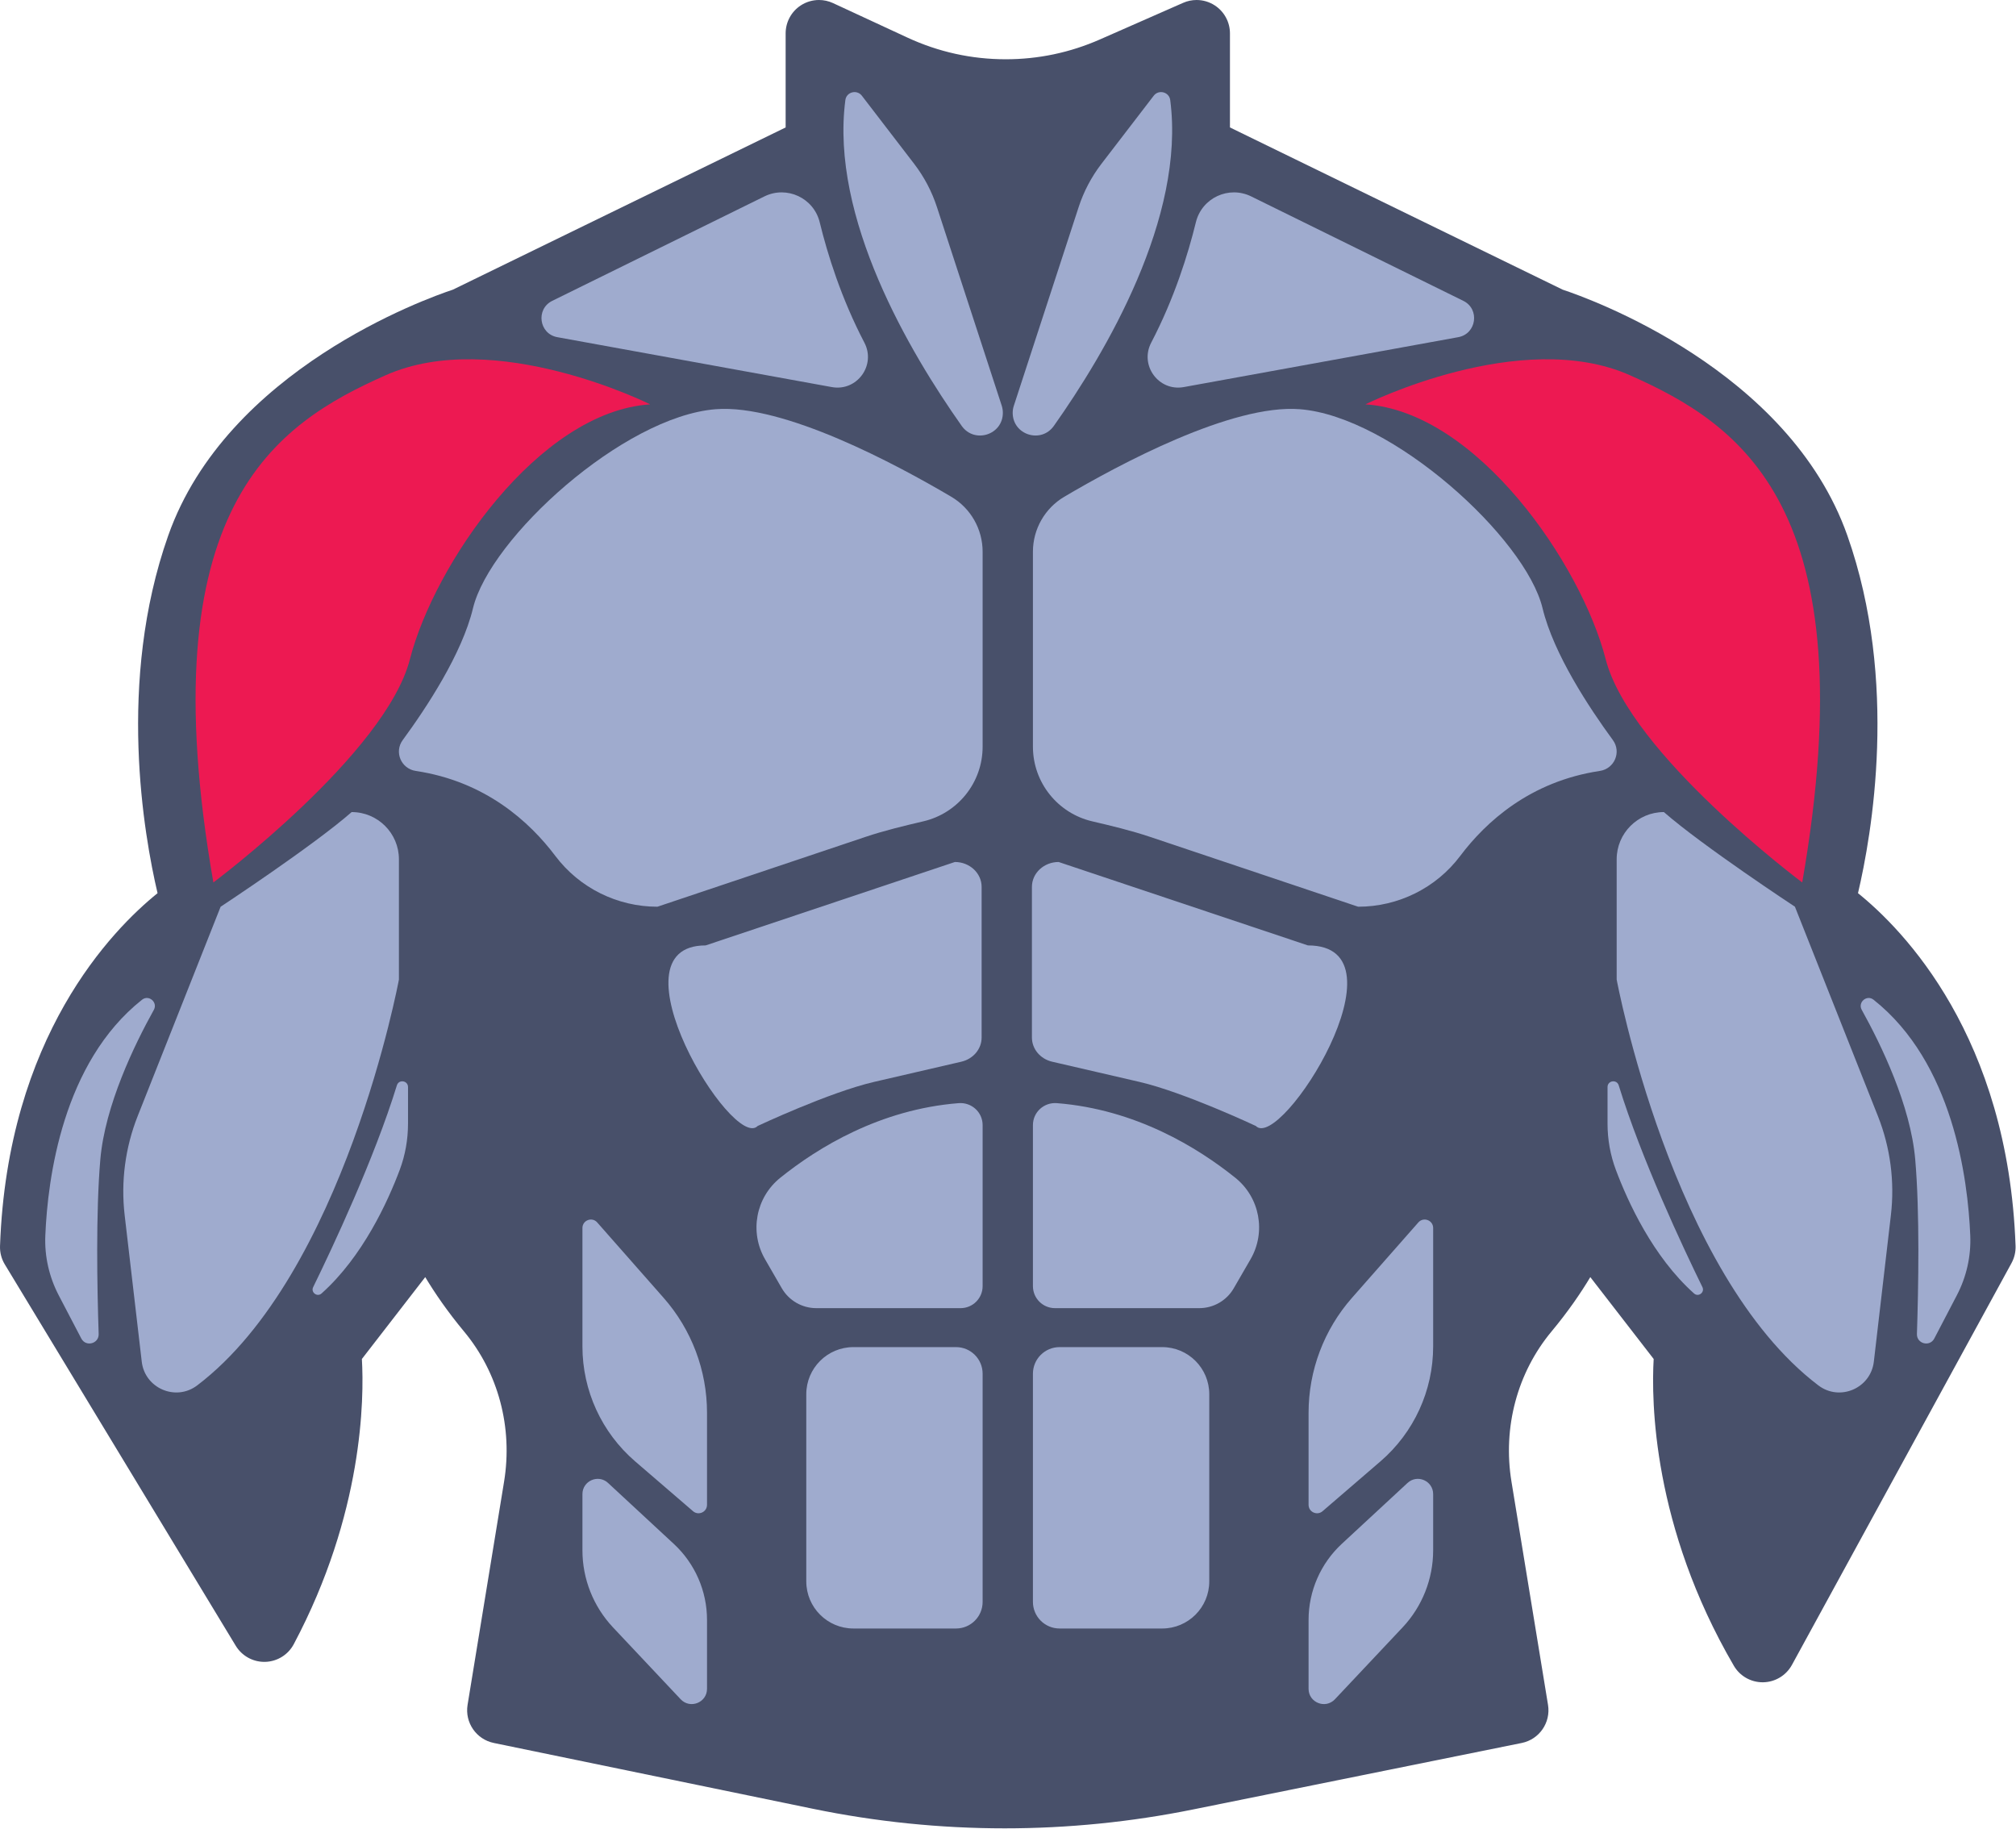
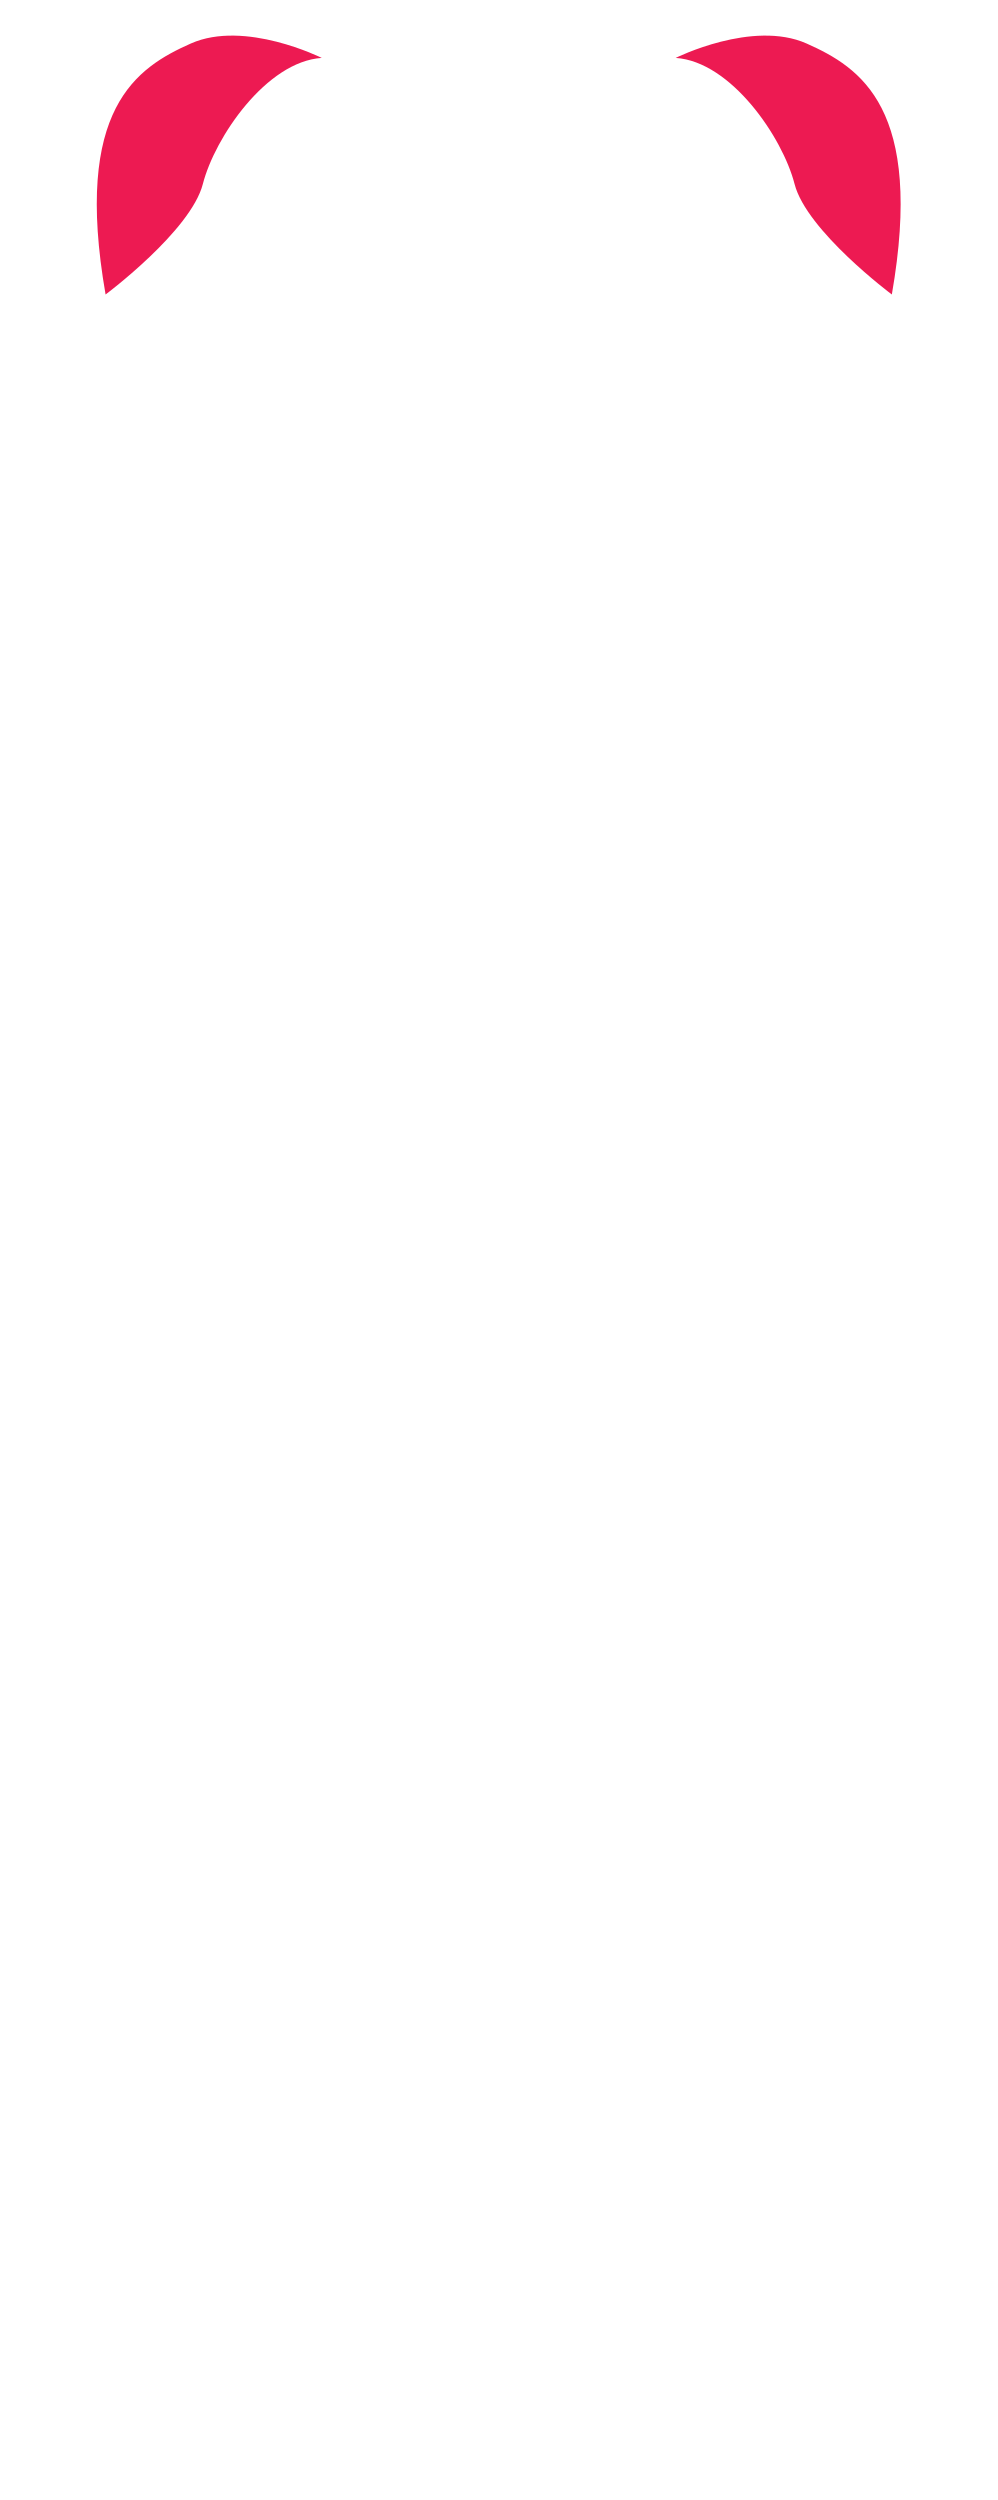
- <svg xmlns="http://www.w3.org/2000/svg" width="100%" height="100%" viewBox="0 0 2014 1827" version="1.1" xml:space="preserve" style="fill-rule:evenodd;clip-rule:evenodd;stroke-linejoin:round;stroke-miterlimit:2;">
-   <g transform="matrix(4.16667,0,0,4.16667,-6394.48,-40.5375)">
-     <path d="M1821.57,9.729C1820.48,9.729 1819.38,9.953 1818.35,10.407L1798.37,19.196C1791.21,22.343 1783.63,23.938 1775.81,23.938C1767.62,23.938 1759.69,22.191 1752.25,18.745L1734.4,10.471C1733.33,9.975 1732.18,9.729 1731.04,9.729C1729.53,9.729 1728.04,10.153 1726.73,10.987C1724.43,12.457 1723.04,14.999 1723.04,17.729L1723.04,40.283L1643.25,79.177C1636.99,81.255 1589.06,98.318 1575.01,138.126C1562.64,173.149 1569.21,210.082 1572.45,223.868C1561.54,232.676 1536.47,258.252 1534.68,308.446C1534.62,310.003 1535.02,311.543 1535.83,312.876L1591.2,404.308C1592.66,406.706 1595.25,408.164 1598.05,408.164C1598.12,408.164 1598.2,408.163 1598.27,408.161C1601.15,408.08 1603.76,406.46 1605.11,403.918C1621.77,372.562 1621.99,345.049 1621.44,335.545L1636.63,315.917C1638.92,319.728 1641.96,324.176 1645.91,328.926C1654.16,338.823 1657.66,351.962 1655.53,364.972L1646.78,418.477C1646.09,422.71 1648.86,426.737 1653.06,427.604L1729.58,443.384C1744.67,446.497 1760.14,448.076 1775.55,448.076C1790.67,448.076 1805.85,446.556 1820.68,443.557L1899.52,427.61C1903.74,426.757 1906.52,422.722 1905.83,418.477L1897.07,364.972C1894.94,351.962 1898.45,338.823 1906.69,328.926C1910.65,324.176 1913.68,319.728 1915.97,315.917L1931.16,335.544C1930.59,345.57 1930.86,375.624 1950.38,409.089C1951.81,411.548 1954.44,413.058 1957.29,413.058C1957.32,413.058 1957.36,413.058 1957.4,413.057C1960.28,413.017 1962.92,411.426 1964.31,408.894L2016.95,312.569C2017.64,311.307 2017.98,309.883 2017.93,308.446C2016.13,258.252 1991.07,232.676 1980.15,223.868C1983.4,210.082 1989.96,173.149 1977.6,138.126C1963.55,98.318 1915.62,81.255 1909.35,79.177L1829.57,40.283L1829.57,17.729C1829.57,15.027 1828.2,12.507 1825.94,11.03C1824.62,10.168 1823.1,9.729 1821.57,9.729Z" style="fill:rgb(72,80,106);fill-rule:nonzero;" />
+ <svg xmlns="http://www.w3.org/2000/svg" width="100%" height="100%" viewBox="0 0 2014 5047" version="1.1" xml:space="preserve" style="fill-rule:evenodd;clip-rule:evenodd;stroke-linejoin:round;stroke-miterlimit:2;">
+   <g transform="matrix(4.16667,0,0,4.16667,0.00021028,-2843.15)">
+     <path d="M155.886,710.417C155.886,710.417 118.647,691.797 92.464,703.434C66.28,715.071 35.442,734.854 51.152,825.041C51.152,825.041 92.464,794.203 98.282,771.511C104.101,748.819 129.119,712.162 155.886,710.417Z" style="fill:rgb(237,26,82);fill-rule:nonzero;" />
  </g>
-   <g transform="matrix(4.16667,0,0,4.16667,-6394.48,-40.5375)">
-     <path d="M1770.03,222.362L1770.03,258.481C1770.03,261.224 1768.02,263.614 1765.16,264.275L1744.28,269.107C1733.5,271.6 1716.33,279.684 1716.33,279.684C1710.36,285.847 1680.22,236.392 1703.86,236.392L1763.62,216.392C1767.16,216.392 1770.03,219.065 1770.03,222.362Z" style="fill:rgb(159,171,206);fill-rule:nonzero;" />
-   </g>
-   <g transform="matrix(4.16667,0,0,4.16667,-6394.48,-40.5375)">
-     <path d="M1782.09,222.362L1782.09,258.481C1782.09,261.224 1784.09,263.614 1786.95,264.275L1807.84,269.107C1818.61,271.6 1835.78,279.684 1835.78,279.684C1841.76,285.847 1873.03,236.392 1848.26,236.392L1788.49,216.392C1784.96,216.392 1782.09,219.065 1782.09,222.362Z" style="fill:rgb(159,171,206);fill-rule:nonzero;" />
-   </g>
-   <g transform="matrix(4.16667,0,0,4.16667,-6394.48,-40.5375)">
-     <path d="M1741.32,32.68L1753.85,49.001C1756.25,52.128 1758.1,55.641 1759.32,59.389L1774.86,107.017C1775.03,107.561 1775.12,108.13 1775.12,108.702C1775.12,114.004 1768.31,116.164 1765.25,111.834C1752.87,94.317 1733.67,61.927 1737.36,33.717C1737.61,31.768 1740.12,31.121 1741.32,32.68Z" style="fill:rgb(159,171,206);fill-rule:nonzero;" />
-   </g>
-   <g transform="matrix(4.16667,0,0,4.16667,-6394.48,-40.5375)">
-     <path d="M1667.09,81.854L1717.94,56.823C1723.33,54.17 1729.78,57.185 1731.21,63.021C1733.08,70.69 1736.37,81.25 1741.92,91.877C1744.76,97.309 1740.14,103.628 1734.11,102.532L1668.3,90.568C1663.91,89.769 1663.08,83.826 1667.09,81.854Z" style="fill:rgb(159,171,206);fill-rule:nonzero;" />
-   </g>
-   <g transform="matrix(4.16667,0,0,4.16667,-6394.48,-40.5375)">
-     <path d="M1690.56,106.674C1690.56,106.674 1653.32,88.056 1627.14,99.693C1600.96,111.329 1570.12,131.112 1585.83,221.299C1585.83,221.299 1627.14,190.461 1632.96,167.769C1638.78,145.077 1663.8,108.42 1690.56,106.674Z" style="fill:rgb(237,25,82);fill-rule:nonzero;" />
-   </g>
-   <g transform="matrix(4.16667,0,0,4.16667,-6394.48,-40.5375)">
-     <path d="M1762.75,128.826C1767.42,131.58 1770.27,136.592 1770.27,142.011L1770.27,188.731C1770.27,197.435 1764.23,204.726 1756.1,206.632C1751.41,207.733 1746.72,208.852 1742.15,210.386L1692.3,227.117C1682.69,227.117 1673.62,222.629 1667.83,214.949C1661.68,206.777 1651.06,197.061 1634.36,194.562C1630.85,194.037 1629.13,190.022 1631.23,187.163C1636.89,179.452 1645.44,166.518 1648.08,155.55C1652.16,138.676 1684.16,109.584 1706.27,107.838C1722.59,106.55 1749.68,121.108 1762.75,128.826Z" style="fill:rgb(159,171,206);fill-rule:nonzero;" />
-   </g>
-   <g transform="matrix(4.16667,0,0,4.16667,-6394.48,-40.5375)">
-     <path d="M1630.32,215.75L1630.32,244.573C1630.32,244.573 1617.23,315.117 1581.95,341.881C1576.82,345.773 1569.4,342.583 1568.66,336.187L1564.56,301.05C1563.63,293.004 1564.7,284.852 1567.68,277.322L1587.57,227.117C1587.57,227.117 1609.68,212.571 1618.99,204.425C1625.25,204.425 1630.32,209.496 1630.32,215.75Z" style="fill:rgb(159,171,206);fill-rule:nonzero;" />
-   </g>
-   <g transform="matrix(4.16667,0,0,4.16667,-6394.48,-40.5375)">
-     <path d="M1568.73,249.414C1570.35,248.129 1572.56,250.036 1571.56,251.844C1566.9,260.211 1559.86,274.733 1558.73,287.691C1557.63,300.461 1557.96,318.506 1558.33,329.548C1558.41,331.894 1555.26,332.724 1554.17,330.644L1548.76,320.294C1546.46,315.884 1545.33,310.953 1545.54,305.982C1546.1,292.255 1549.7,264.484 1568.73,249.414Z" style="fill:rgb(159,171,206);fill-rule:nonzero;" />
-   </g>
-   <g transform="matrix(4.16667,0,0,4.16667,-6394.48,-40.5375)">
-     <path d="M1632.5,270.349L1632.5,279.134C1632.5,282.921 1631.84,286.674 1630.51,290.219C1627.66,297.813 1621.64,311.016 1611.77,319.839C1610.72,320.776 1609.14,319.579 1609.76,318.317C1614.41,308.804 1624.4,287.574 1629.83,269.939C1630.29,268.438 1632.5,268.778 1632.5,270.349Z" style="fill:rgb(159,171,206);fill-rule:nonzero;" />
-   </g>
-   <g transform="matrix(4.16667,0,0,4.16667,-6394.48,-40.5375)">
-     <path d="M1770.27,279.47L1770.27,318.079C1770.27,320.994 1767.91,323.358 1764.99,323.358L1730.38,323.358C1726.98,323.358 1723.83,321.541 1722.12,318.591L1718.1,311.627C1714.33,305.108 1715.88,296.822 1721.75,292.105C1730.76,284.861 1745.64,275.702 1764.52,274.209C1767.61,273.965 1770.27,276.368 1770.27,279.47Z" style="fill:rgb(159,171,206);fill-rule:nonzero;" />
-   </g>
-   <g transform="matrix(4.16667,0,0,4.16667,-6394.48,-40.5375)">
-     <path d="M1763.89,400.163L1739.29,400.163C1733.05,400.163 1727.99,395.105 1727.99,388.867L1727.99,343.995C1727.99,337.756 1733.05,332.699 1739.29,332.699L1763.89,332.699C1767.42,332.699 1770.27,335.557 1770.27,339.082L1770.27,393.78C1770.27,397.305 1767.42,400.163 1763.89,400.163Z" style="fill:rgb(159,171,206);fill-rule:nonzero;" />
-   </g>
-   <g transform="matrix(4.16667,0,0,4.16667,-6394.48,-40.5375)">
-     <path d="M1677.86,302.806L1693.78,320.881C1700.49,328.497 1704.19,338.297 1704.19,348.444L1704.19,370.507C1704.19,372.242 1702.15,373.175 1700.84,372.044L1686.94,360.079C1678.93,353.176 1674.32,343.123 1674.32,332.545L1674.32,304.145C1674.32,302.276 1676.63,301.403 1677.86,302.806Z" style="fill:rgb(159,171,206);fill-rule:nonzero;" />
-   </g>
-   <g transform="matrix(4.16667,0,0,4.16667,-6394.48,-40.5375)">
-     <path d="M1680.46,365.265L1696.22,379.872C1701.3,384.576 1704.19,391.184 1704.19,398.106L1704.19,414.622C1704.19,417.933 1700.14,419.539 1697.87,417.128L1681.64,399.887C1676.94,394.888 1674.32,388.281 1674.32,381.416L1674.32,367.947C1674.32,364.757 1678.12,363.097 1680.46,365.265Z" style="fill:rgb(159,171,206);fill-rule:nonzero;" />
-   </g>
-   <g transform="matrix(4.16667,0,0,4.16667,-6394.48,-40.5375)">
-     <path d="M1811.29,32.68L1798.76,49.001C1796.36,52.128 1794.51,55.641 1793.29,59.389L1777.75,107.017C1777.57,107.561 1777.48,108.13 1777.48,108.702C1777.48,114.004 1784.29,116.164 1787.35,111.834C1799.74,94.317 1818.93,61.927 1815.25,33.717C1814.99,31.768 1812.48,31.121 1811.29,32.68Z" style="fill:rgb(159,171,206);fill-rule:nonzero;" />
-   </g>
-   <g transform="matrix(4.16667,0,0,4.16667,-6394.48,-40.5375)">
-     <path d="M1885.52,81.854L1834.67,56.823C1829.28,54.17 1822.82,57.185 1821.4,63.021C1819.52,70.69 1816.24,81.25 1810.69,91.877C1807.85,97.309 1812.47,103.628 1818.5,102.532L1884.3,90.568C1888.7,89.769 1889.53,83.826 1885.52,81.854Z" style="fill:rgb(159,171,206);fill-rule:nonzero;" />
-   </g>
-   <g transform="matrix(4.16667,0,0,4.16667,-6394.48,-40.5375)">
-     <path d="M1862.05,106.674C1862.05,106.674 1899.28,88.056 1925.47,99.693C1951.65,111.329 1982.49,131.112 1966.78,221.299C1966.78,221.299 1925.47,190.461 1919.65,167.769C1913.83,145.077 1888.81,108.42 1862.05,106.674Z" style="fill:rgb(237,25,82);fill-rule:nonzero;" />
-   </g>
-   <g transform="matrix(4.16667,0,0,4.16667,-6394.48,-40.5375)">
-     <path d="M1789.85,128.826C1785.19,131.58 1782.33,136.592 1782.33,142.011L1782.33,188.731C1782.33,197.435 1788.38,204.726 1796.5,206.632C1801.2,207.733 1805.89,208.852 1810.46,210.386L1860.31,227.117C1869.92,227.117 1878.99,222.629 1884.77,214.949C1890.92,206.777 1901.55,197.061 1918.25,194.562C1921.76,194.037 1923.47,190.022 1921.38,187.163C1915.72,179.452 1907.17,166.518 1904.52,155.55C1900.45,138.676 1868.45,109.584 1846.34,107.838C1830.02,106.55 1802.93,121.108 1789.85,128.826Z" style="fill:rgb(159,171,206);fill-rule:nonzero;" />
-   </g>
-   <g transform="matrix(4.16667,0,0,4.16667,-6394.48,-40.5375)">
-     <path d="M1922.29,215.75L1922.29,244.573C1922.29,244.573 1935.38,315.117 1970.65,341.881C1975.78,345.773 1983.2,342.583 1983.95,336.187L1988.04,301.05C1988.98,293.004 1987.91,284.852 1984.93,277.322L1965.03,227.117C1965.03,227.117 1942.92,212.571 1933.61,204.425C1927.36,204.425 1922.29,209.496 1922.29,215.75Z" style="fill:rgb(159,171,206);fill-rule:nonzero;" />
-   </g>
-   <g transform="matrix(4.16667,0,0,4.16667,-6394.48,-40.5375)">
-     <path d="M1983.88,249.414C1982.26,248.129 1980.04,250.036 1981.05,251.844C1985.7,260.211 1992.75,274.733 1993.87,287.691C1994.98,300.461 1994.64,318.506 1994.28,329.548C1994.2,331.894 1997.35,332.724 1998.44,330.644L2003.84,320.294C2006.15,315.884 2007.27,310.953 2007.07,305.982C2006.5,292.255 2002.91,264.484 1983.88,249.414Z" style="fill:rgb(159,171,206);fill-rule:nonzero;" />
-   </g>
-   <g transform="matrix(4.16667,0,0,4.16667,-6394.48,-40.5375)">
-     <path d="M1920.1,270.349L1920.1,279.134C1920.1,282.921 1920.77,286.674 1922.1,290.219C1924.95,297.813 1930.96,311.016 1940.84,319.839C1941.89,320.776 1943.46,319.579 1942.85,318.317C1938.19,308.804 1928.21,287.574 1922.78,269.939C1922.31,268.438 1920.1,268.778 1920.1,270.349Z" style="fill:rgb(159,171,206);fill-rule:nonzero;" />
-   </g>
-   <g transform="matrix(4.16667,0,0,4.16667,-6394.48,-40.5375)">
-     <path d="M1782.33,279.47L1782.33,318.079C1782.33,320.994 1784.7,323.358 1787.61,323.358L1822.22,323.358C1825.63,323.358 1828.78,321.541 1830.48,318.591L1834.51,311.627C1838.28,305.108 1836.73,296.822 1830.86,292.105C1821.84,284.861 1806.96,275.702 1788.08,274.209C1784.99,273.965 1782.33,276.368 1782.33,279.47Z" style="fill:rgb(159,171,206);fill-rule:nonzero;" />
-   </g>
-   <g transform="matrix(4.16667,0,0,4.16667,-6394.48,-40.5375)">
-     <path d="M1788.72,400.163L1813.32,400.163C1819.56,400.163 1824.61,395.105 1824.61,388.867L1824.61,343.995C1824.61,337.756 1819.56,332.699 1813.32,332.699L1788.72,332.699C1785.19,332.699 1782.33,335.557 1782.33,339.082L1782.33,393.78C1782.33,397.305 1785.19,400.163 1788.72,400.163Z" style="fill:rgb(159,171,206);fill-rule:nonzero;" />
-   </g>
-   <g transform="matrix(4.16667,0,0,4.16667,-6394.48,-40.5375)">
-     <path d="M1874.74,302.806L1858.83,320.881C1852.12,328.497 1848.42,338.297 1848.42,348.444L1848.42,370.507C1848.42,372.242 1850.46,373.175 1851.77,372.044L1865.67,360.079C1873.68,353.176 1878.29,343.123 1878.29,332.545L1878.29,304.145C1878.29,302.276 1875.98,301.403 1874.74,302.806Z" style="fill:rgb(159,171,206);fill-rule:nonzero;" />
-   </g>
-   <g transform="matrix(4.16667,0,0,4.16667,-6394.48,-40.5375)">
-     <path d="M1872.15,365.265L1856.38,379.872C1851.31,384.576 1848.42,391.184 1848.42,398.106L1848.42,414.622C1848.42,417.933 1852.47,419.539 1854.74,417.128L1870.97,399.887C1875.67,394.888 1878.29,388.281 1878.29,381.416L1878.29,367.947C1878.29,364.757 1874.49,363.097 1872.15,365.265Z" style="fill:rgb(159,171,206);fill-rule:nonzero;" />
+   <g transform="matrix(4.16667,0,0,4.16667,0.00021028,-2843.15)">
+     <path d="M327.372,710.417C327.372,710.417 364.611,691.797 390.794,703.434C416.977,715.071 447.815,734.854 432.105,825.041C432.105,825.041 390.794,794.203 384.975,771.511C379.157,748.819 354.137,712.162 327.372,710.417Z" style="fill:rgb(237,26,82);fill-rule:nonzero;" />
  </g>
</svg>
